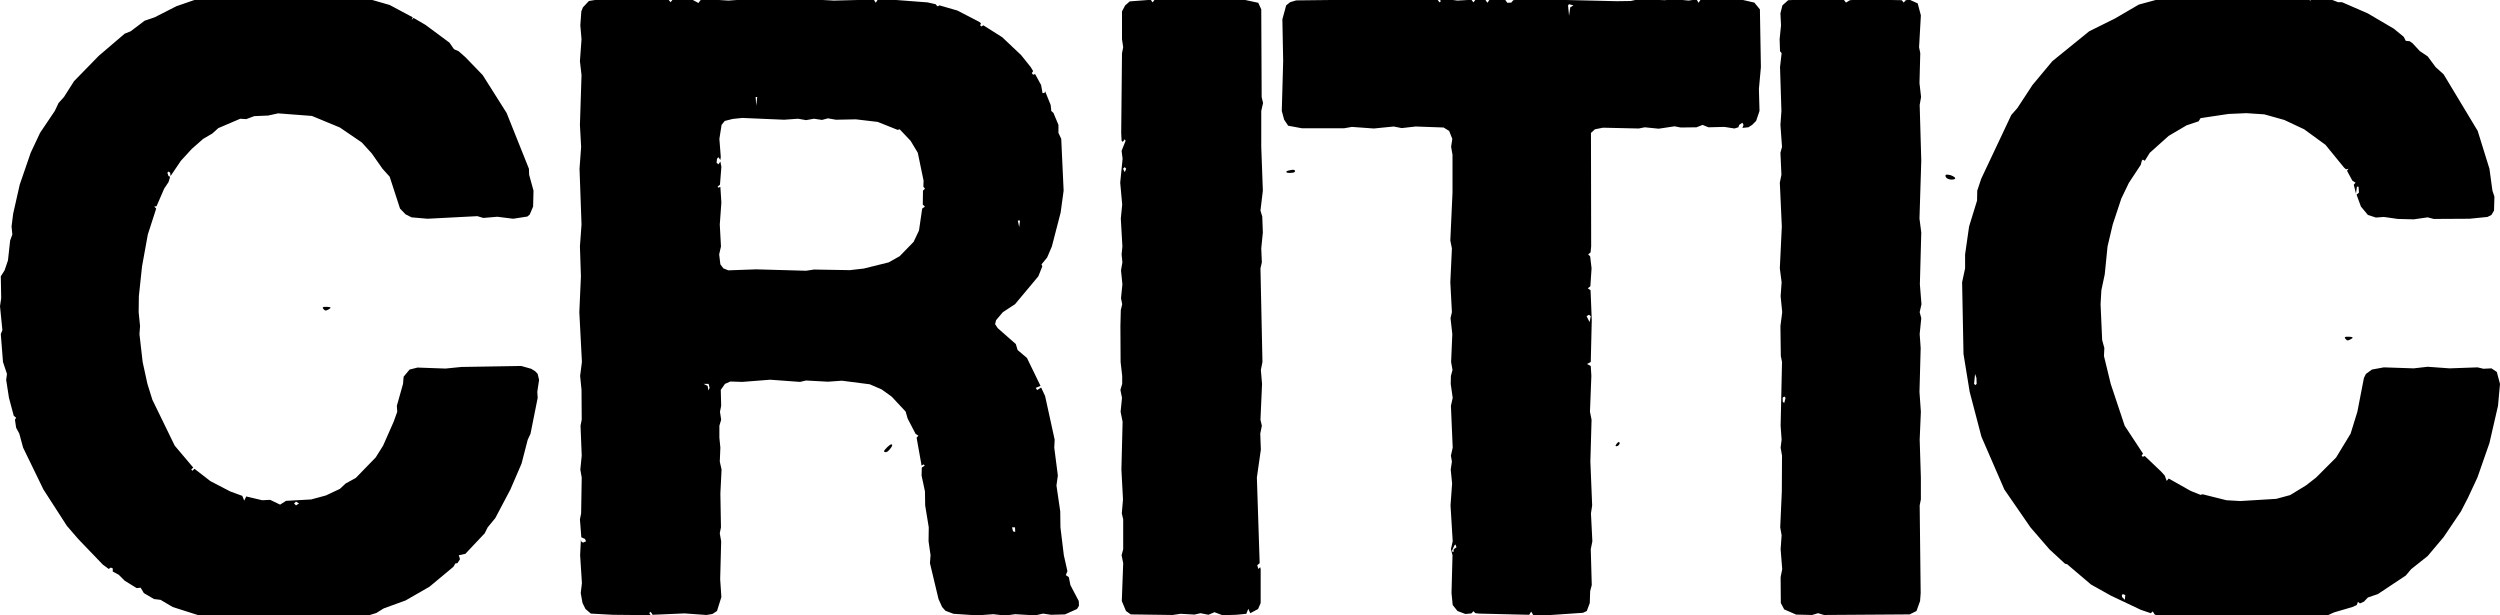
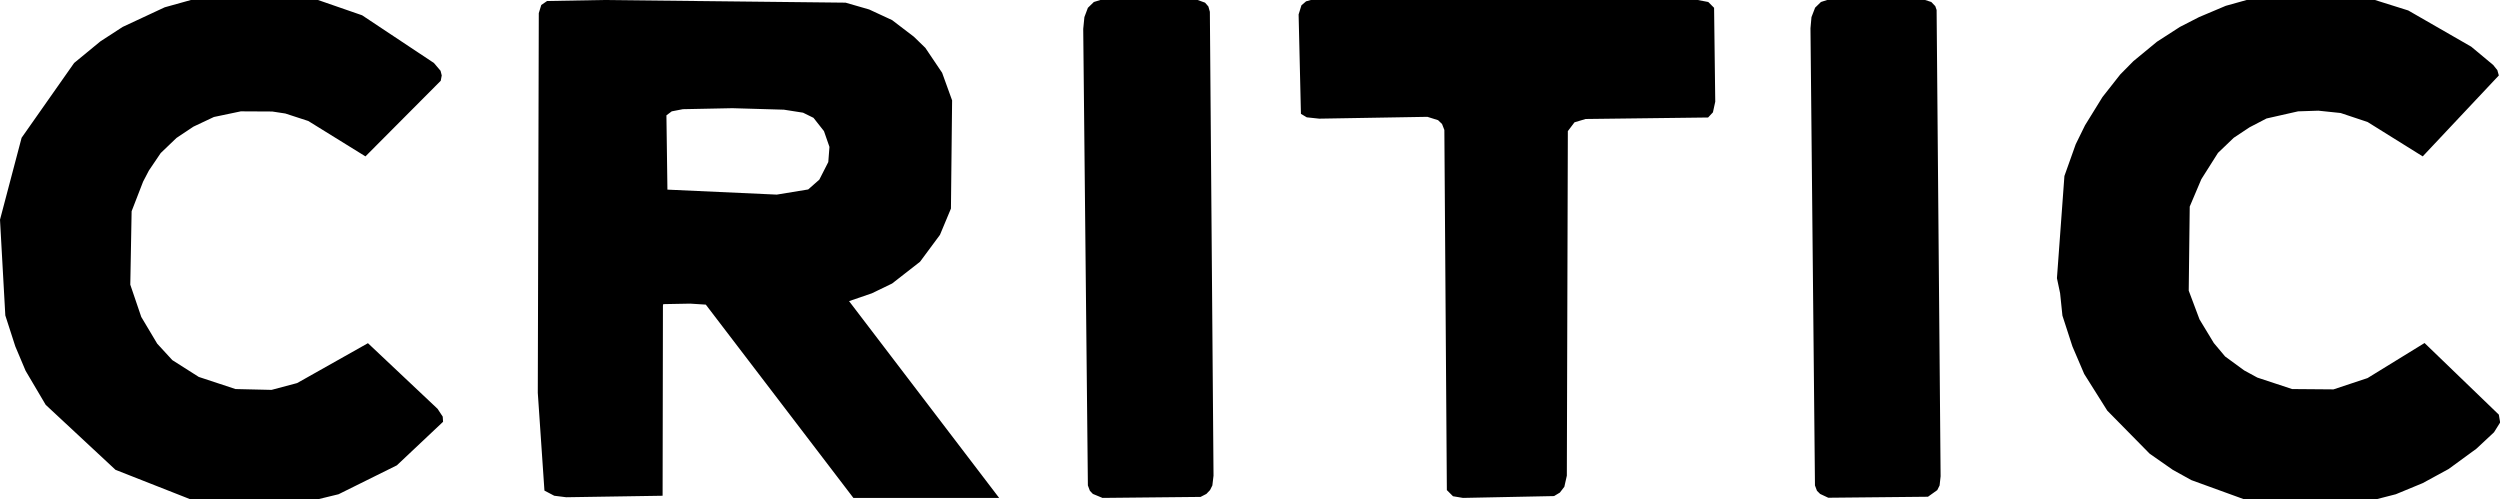
- <svg xmlns="http://www.w3.org/2000/svg" viewBox="160.4 160.3 1254.9 308.5" overflow="visible">
-   <path fill="currentColor" fill-rule="evenodd" d="M304.7 153L314 153.3L332 155.9L356 162.8L367.6 169L367 170.3L368 169.3L374 172.8L386 181.7L388.3 185L390.6 186L394 189L402.7 198L414.7 217L425.9 245L426 248L428.2 256L428 264L426.3 268L425.1 269L418 270.1L410 269.1L403 269.7L400 268.8L375 270.1L367 269.4L364 267.9L361.2 265L356 249L352.4 245L347 237.3L342 231.8L331 224.3L317 218.5L300 217.2L295 218.3L288 218.6L284 220.1L281 219.9L270 224.6L267 227.3L262.4 230L256.7 235L251.2 241L246 248.7L245.8 247L245 246.4L244.4 247L245 248.7L245.8 249L245 251.7L242.8 255L239 263.8L237.8 264L238.8 265L234.6 278L231.7 294L230.1 309L230 317L230.7 324L230.4 328L232 342L234.4 353L236.9 361L248.1 384L257.4 395L256.4 396L257 396.6L258 395.6L266 401.8L276 407L282 409.2L283 411.6L284 409.5L292 411.4L296 411.2L301 413.6L304 411.7L316.6 411L324 409L331 405.7L333.9 403L339 400.2L349 389.9L352.7 384L358 372L359.8 367L359.6 364L362.7 353L363 349.4L366 345.8L370 344.8L384 345.3L392 344.5L422 344L427 345.4L429 346.6L430.3 348L431 351L430.1 357L430.3 360L426.7 378L425.3 381L422.2 393L416.6 406L409 420.4L405.2 425L403.7 428L394 438.3L390.7 439L391.3 441L390 443L389 443.1L388 444.8L376 454.8L364 461.7L353 465.7L349.3 468L335 472.4L320 474.9L309 475.7L288 474.1L284 474.7L270 472.3L247.1 465L241 461.4L237.7 461L232.6 458L231 455.3L229 455.5L223 451.8L220 448.8L217 447.2L217 445.6L216 445.2L215 445.9L212 443.7L199.8 431L194 424.3L182.2 406L172 385L170.1 378L168.5 375L167.9 371L168.5 370L167.3 369L164.9 360L163.5 351L163.9 348L161.9 342L160.8 328L161.6 326L160.4 314L161 310L160.8 299L162.7 296L164.4 291L165.5 281L166.6 278L166.2 274L167 267.6L170.3 253L175.8 237L180.5 227L187.9 216L189.8 212L192.5 209L197.6 201L210 188.3L223 177.2L226 176L233 170.7L238 169L249 163.4L267 157.2L274 156.1L277 154.9L284 154.9L288 153.6ZM1292 153L1315 156L1318.5 157L1320 160.9L1321 157.4L1325 157.9L1334 161.4L1336 161.4L1348.9 167L1362 174.7L1367 178.8L1368 180.8L1370 181L1371.4 182L1375 185.9L1379 188.6L1383 194L1387 197.6L1404.1 226L1410 245L1411.5 256L1412.5 259L1412.3 266L1411 268.2L1409 269.2L1400 270.1L1382 270.2L1379 269.4L1372 270.4L1364 270.2L1357 269.2L1353 269.5L1349 268.2L1345.5 264L1343.3 258L1344.5 257L1344.3 254L1343.5 254L1343 257.5L1341.9 253L1342.8 252L1341.2 251L1338.5 246L1339.3 245L1338 245.3L1337 244.4L1327.7 233L1317 225.2L1307 220.5L1297 217.7L1288 217.1L1279 217.5L1265 219.6L1264 221.2L1258 223.2L1249 228.5L1239.5 237L1237 241L1236 240.4L1235.5 241L1235 243L1229 252.1L1225.2 260L1220.9 273L1218.3 284L1216.9 298L1215.2 306L1214.8 313L1215.6 331L1216.7 335L1216.5 339L1219.9 353L1226.9 374L1236.1 388L1235.4 389L1236 389.6L1237 389.2L1245.2 397L1247 399L1248 401.7L1249 400.5L1260 406.7L1265 408.7L1266 408.4L1278 411.4L1285 411.8L1303 410.7L1310 408.8L1318 403.9L1323 400L1333 390L1340.3 378L1343.7 367L1347 350L1348 348L1351 345.8L1357 344.7L1372 345.2L1379 344.4L1390 345.2L1404 344.7L1407 345.4L1411 345.2L1413.7 347L1415.3 353L1414.3 364L1410 382.7L1404 399.9L1399.3 410L1395.7 417L1387 429.9L1379 439.4L1370.7 446L1368 449.2L1354 458.5L1349 460.2L1347 462.3L1345 463.2L1344 462.4L1343.4 464L1341.2 465L1332 467.7L1325 470.9L1318 471.9L1314 473.2L1313 472.3L1312 473.5L1304 474.7L1303 474.3L1302 475L1290 475.3L1289 474.3L1287 475.5L1278 474.7L1274 475.2L1253 471.9L1245.3 470L1242 468.8L1241 467.2L1240 468.1L1235 466.4L1220 459.3L1210 453.7L1198 443.5L1197 443.3L1189.1 436L1179.6 425L1166.5 406L1155 379.5L1149.1 357L1146 338L1145.3 302L1146.8 295L1146.8 288L1148.8 274L1152.8 261L1152.9 256L1154.9 250L1170 218L1173 214.6L1180.6 203L1190.6 191L1209.1 176L1222 169.6L1234 162.6L1262 155L1271 153.8ZM460.9 160L496 160.2L497 161.4L498 160.2L508 160.2L511 161.8L512 160.4L515 159.9L526 160.6L536 159.9L558 160.3L562 159.7L579 160.6L599 160.1L600 161.7L601 160.1L605 159.9L626 161.5L630 162.4L631 163.5L632 163L641 165.6L652 171.3L652.8 172L652.4 173L653 173.6L654 173L663.5 179L673 188L677.8 194L679 196L678.3 197L679 197.8L680 197.5L683 203L683.7 207L684.7 207L685 206.1L687.8 213L688.1 216L689.2 217L691.7 223L691.7 227L693.1 230L694.3 256L692.8 267L688.4 284L686 289.6L683.2 293L683.6 294L681.6 299L669.9 313L663.8 317L660.4 321L659.9 323L661.2 325L670.3 333L671.2 336L675.9 340L682.7 354L680.3 355L681 356.1L683 354.8L685 359.1L689.8 381L689.6 385L691.4 399L690.7 404L692.6 417L692.7 425L694.4 439L696.2 447L695.4 449L696.9 450L697.7 454L701.9 462L702 464.4L701 466L695 468.7L688 468.9L684 468.3L680 469.2L670 468.6L665 469.3L659 468.6L651 469.2L639 468.4L635 466.9L633.3 465L631.5 461L627.2 443L627.5 439L626.5 432L626.6 425L624.8 414L624.7 407L623 399L623.1 395L624.6 394L624 393.4L623 394L620.5 380L621.4 379L620 378.1L616 370.4L615 366.9L608 359.4L603 355.8L597 353.2L583 351.4L576 351.9L565 351.3L562 352L547 350.9L533 352L527 351.8L524.3 353L522.2 356L522.4 364L521.8 367L522.4 371L521.5 374L521.5 380L522 385L521.7 392L522.6 396L522 408L522.3 425L521.7 428L522.4 432L521.9 451L522.5 460L520.3 467L518 468.5L515 469L504 468.2L488 468.9L487 467.4L486.3 468L487 469.1L468 468.9L457 468.3L454.3 466L452.8 463L451.9 458L452.5 453L451.6 439L452 430.8L452.1 432L453 432.7L454.6 432L454 430.8L452.2 430L451.5 421L452.1 418L452.4 400L451.7 396L452.4 389L451.8 374L452.4 371L452.3 356L451.6 349L452.5 342L451.2 317L452 299L451.5 284L452.3 273L451.3 245L452.1 234L451.5 223L452.3 198L451.5 191L452.3 180L451.7 173L452.2 166L453 164L456 160.8ZM854.7 160L864 160.3L871 159.6L882 160.2L883 161.5L883.6 161L883.2 160L885 159.7L892 160.6L899 160.2L900 161.5L901 160.2L904 160.1L906 160.2L907 161.7L908 160.3L915 160.2L916 160.3L917 161.7L919 161.6L920 160.4L925 159.8L972 160.9L979 160.8L983 159.9L996 160.4L1001 159.9L1008 160.6L1012 160L1013 161.7L1014 160.2L1034 160L1041 161.6L1043.8 165L1044.3 194L1043.3 205L1043.6 216L1041.9 221L1039.9 223L1038 224.2L1035 224.5L1035.6 223L1035 221.9L1033.4 223L1033 224.2L1031 224.8L1026 224L1018 224.2L1015 223L1012 224.2L1004 224.3L1001 223.7L993 224.9L986 224.2L983 224.8L965 224.4L961 225.2L959 227L959.1 284L958.8 287L957.6 288L958.6 289L959.3 295L958.7 304L957.4 305L958.8 306L959.4 321L958.9 342L957 343L958.9 344L959.2 349L958.5 367L959.3 371L958.7 392L959.6 414L959 418L959.7 432L958.9 436L959.4 454L958.6 457L958.4 463L956.9 467L955 467.9L936 469.2L930 469L929 467.3L928 468.9L903 468.3L901 468.1L900 467.1L899 468.2L896 468.5L892 467L889.6 464L889 458L889.5 439L888.7 436L889.6 432L888.5 414L889.3 403L888.6 396L889.2 392L888.7 389L889.6 385L888.7 364L889.6 360L888.6 353L888.7 349L889.5 346L888.8 342L889.4 328L888.5 320L889.2 317L888.4 302L889.2 285L888.4 281L889.5 257L889.5 238L888.8 234L889.4 230L887.8 226L885 224.3L871 223.8L864 224.6L860 223.8L850 224.8L839 224L835 224.7L814 224.7L807 223.4L805 220.4L803.8 216L804.5 191L804.1 170L806 163L808 161.4L811 160.5ZM1067.5 160L1084 160.1L1086 160.3L1087 161.6L1089 160.4L1094 160L1115 160.4L1116 161.6L1117 160.4L1119 160.2L1123 162L1124.6 168L1123.7 184L1124.3 187L1123.9 202L1124.7 209L1124 213L1124.8 241L1123.9 270L1124.8 277L1124.1 303L1124.9 313L1124 317L1124.8 320L1124 328L1124.5 335L1123.9 357L1124.6 367L1124 381L1124.6 400L1124.6 411L1124 414L1124.5 458L1124.2 462L1122.4 467L1119 468.7L1076 469L1073 468.1L1070 469L1062 468.8L1056 466.2L1054.3 463L1054.2 450L1055 446L1054.2 436L1054.7 429L1054 425L1054.8 407L1054.9 389L1054.2 385L1054.7 381L1054.2 374L1054.9 342L1054.3 339L1054.1 324L1055 317L1054.2 309L1054.7 302L1053.8 295L1054.8 274L1053.8 252L1054.6 248L1054.1 237L1054.9 234L1054.1 223L1054.6 216L1053.9 194L1054.7 187L1053.9 186L1053.7 180L1054.4 173L1054.1 167L1055.1 163L1058 160.4ZM727.5 161L738 160.2L739 161.5L740 160.1L741 160.1L785 160.2L792 161.7L793.5 165L793.7 209L794.4 212L793.5 216L793.5 234L794.3 256L793.1 266L794 269L794.3 277L793.5 285L793.8 292L793.1 295L794.1 342L793.3 346L793.9 353L793.1 371L793.8 374L793 378L793.3 386L791.3 400L792.7 443L791.5 444L792 445.9L793 445L793.2 446L793.2 463L791.9 466L788 468.1L787 465.9L786 468.4L781 468.9L774 469.1L770 467.6L767 468.9L763 468.1L760 468.8L753 468.4L749 469L728 468.7L725.6 467L723.5 462L724.2 443L723.4 439L724.2 436L724.2 421L723.5 418L724.1 411L723.3 396L723.9 372L722.9 367L723.6 360L722.8 356L723.7 353L723.7 349L722.9 342L722.8 324L723 316L723.7 313L723.1 310L723.8 303L723.1 296L723.8 292L723.4 288L723.8 284L723 270L723.7 263L722.7 252L723.9 240L723.4 236L725.4 231L725 230.2L724 231.5L723.4 231L723.2 227L723.6 187L724.2 184L723.6 180L723.6 166L725.2 163ZM947.5 163L948 162.4L950.2 163L948.6 164L948 168.2ZM539.7 209L540.5 209L540 213.4ZM528.2 220L533 219.5L554 220.4L561 219.9L565 220.6L569 219.9L573 220.5L576 219.7L580 220.4L590 220.2L601 221.5L611 225.5L612 225.2L617.5 231L621.1 237L624 251L623.9 254L624.7 255L623.7 256L623.6 263L624.7 264L623.3 265L621.7 276L619 281.7L612 288.9L606.5 292L594 295.1L587 295.9L569 295.6L565 296.2L540 295.5L526 296L523.5 295L522 293L521.4 288L522.3 284L521.7 273L522.5 262L522 254.1L521 254.5L520.6 254L521.8 253L522.5 244L522 241.4L521 242.8L520.1 242L520.3 240L521 239.2L522 240.6L522.2 239L521.5 230L522.6 223L524.2 221ZM724.1 245L725 244.2L725.7 245L725 246.7ZM671.3 271L672.4 271L672 274.3ZM956.8 319L958 318.3L958.9 319L958.3 322ZM1151.8 348L1152.5 350L1152.6 353L1152 353.6L1151.3 353ZM513.6 353L516.1 353L516.6 355L516 356.3L515.6 354ZM1055.2 360L1056 359.3L1056.7 360L1056 362.6L1055.3 362ZM308 413L309 412.1L310.5 413L309 414ZM668.4 425L669.9 425L670 427.3L668.9 427ZM890.5 434L891 433.6L891.5 435L890.1 436L890 437.4L889.1 437ZM1225.5 459L1226 458.5L1227.2 459L1227 461.4L1225.6 460ZM325.24 315.66C326.85 314.83 326.66 314.42 324.56 314.32C322.4 314.22 321.95 314.54 322.86 315.52C323.65 316.37 323.84 316.38 325.24 315.66ZM973.16 383.43C973.51 382.81 973.52 382.61 973.21 382.31C972.92 382.02 972.71 382.13 972.03 382.88C971.58 383.38 971.28 383.93 971.37 384.07C971.69 384.58 972.73 384.21 973.16 383.43ZM604.19 386.72C604.19 386.12 607.08 383.35 607.71 383.35C608.61 383.35 608.39 384.23 607.13 385.72C606.1 386.92 605.65 387.25 605.0 387.25C604.39 387.25 604.19 387.12 604.19 386.72ZM810.13 246.72C810.95 246.13 810.19 245.34 809.03 245.54C806.28 246.03 805.85 246.22 806.24 246.83C806.48 247.26 809.52 247.17 810.13 246.72ZM1137.69 249.78C1137.26 249.48 1136.96 248.98 1136.96 248.57C1136.96 247.95 1137.04 247.93 1138.37 247.99C1139.71 248.07 1141.84 249.16 1141.84 249.77C1141.84 250.66 1138.86 250.67 1137.69 249.78ZM1340.24 330.66C1341.85 329.83 1341.66 329.42 1339.56 329.32C1337.4 329.22 1336.95 329.54 1337.86 330.52C1338.65 331.37 1338.83 331.38 1340.24 330.66Z" />
+ <svg xmlns="http://www.w3.org/2000/svg" viewBox="0.4 0 1504.3 300" overflow="visible">
+   <path fill="currentColor" fill-rule="evenodd" d="M155.7 -4.7L188.3 -1.2L218.3 9.2L261.5 37.9L265.5 42.6L266.2 45.4L265.6 48.6L220.3 94.1L185.9 72.8L172.1 68.3L164.2 67.1L145.3 67L129.1 70.4L116.8 76.2L106.6 83L97.1 92.1L90 102.6L86.5 109.3L79.6 127.1L78.8 171.3L85.4 190.7L95 206.8L104.1 216.7L120 226.8L142.1 234.1L163.8 234.6L179.2 230.5L221.8 206.5L263.7 246L266.8 250.7L267 253.8L239.2 280L204.1 297.4L175.7 304.3L122 303.2L69.9 282.7L27.9 243.6L15.8 223.1L9.6 208.4L3.6 189.8L0.4 132.2L13.4 82.9L45 37.9L60.8 24.9L74.2 16.2L99.5 4.4L123.9 -2.4ZM1381.4 -4.3L1425 -1.4L1449.5 6.3L1487.4 28.1L1500.6 39.1L1503.1 42.2L1504 45.4L1458.2 94.1L1425 73.4L1408.8 68L1395.4 66.6L1383.2 67L1364.2 71.3L1354 76.6L1344.5 82.9L1335 92L1325 107.8L1318 124.3L1317.4 174.9L1323.9 192.2L1332.5 206.4L1339.3 214.5L1350.8 222.9L1358.7 227.2L1379.6 234.1L1404.5 234.3L1425 227.5L1459.3 206.4L1504 249.5L1504.8 254.2L1501.1 260.1L1490.5 270L1473.8 282.2L1458.2 290.7L1442 297.4L1415.9 304.1L1356.7 302.6L1319 288.9L1307.8 282.7L1293.9 273L1268.4 247.1L1254.5 225L1247.4 208.4L1241.4 189.9L1240 176.4L1238.1 167.4L1242.6 105.9L1249.4 86.8L1255 75.4L1265.5 58.4L1276.2 44.8L1284.1 36.8L1298.3 25.1L1312.1 16.2L1323.6 10.3L1339.7 3.5L1358.7 -1.8ZM363.4 0L509.2 1.6L523.4 5.7L537.2 12.1L550.3 22.1L557.2 28.8L567.3 43.8L573.3 60.4L572.6 125.5L566 141.3L554 157.5L537.2 170.6L525 176.5L511.3 181.2L601.6 299.6L513.9 299.6L425.1 183.3L415.7 182.7L399.5 183L399.3 183.9L399.1 298.3L341.1 299.2L333.9 298.3L328 295.2L324 236.4L324.6 7.9L326.1 3L329.6 0.6ZM662.5 0L720.8 -0.1L725.5 1.6L727.5 3.9L728.4 7.1L730.6 286.2L729.9 292.1L728.5 294.9L726.3 297.2L722.8 299L663.8 299.6L658 297.2L656.2 295.3L655 292.1L652.2 17.4L652.9 10.3L655 4.7L658.6 1.2ZM789.2 0L1022 0L1028.3 1.2L1031.8 4.7L1032.5 61.2L1031.1 67.6L1028.2 70.7L954.5 71.6L947.8 73.6L943.8 78.9L943.2 286.2L941.7 292.9L939 296.4L935.5 298.5L880.7 299.6L874.7 298.6L871 294.9L869.5 78.2L868.1 74.6L865.7 72.3L859.3 70.3L794.2 71.4L786.7 70.6L783.2 68.5L781.8 8.7L783.5 3.2L786.3 0.8ZM1099.8 0L1158.2 -0.2L1162.5 1.2L1164.9 3.7L1165.7 6L1168.1 286.6L1167.5 292.1L1166.1 294.9L1160.5 298.9L1100.5 299.5L1095.6 297.2L1093.7 295.3L1092.5 292.1L1089.8 17L1090.4 10.3L1092.6 4.6L1096.1 1.2ZM441.1 65.1L472.1 66L483.6 67.8L489.9 70.9L496.2 78.9L499.5 88.4L498.8 97.5L493.4 108.1L486.7 114L467.8 117.1L402 114.1L401.4 69.4L404.6 67L411.3 65.7Z" />
</svg>
